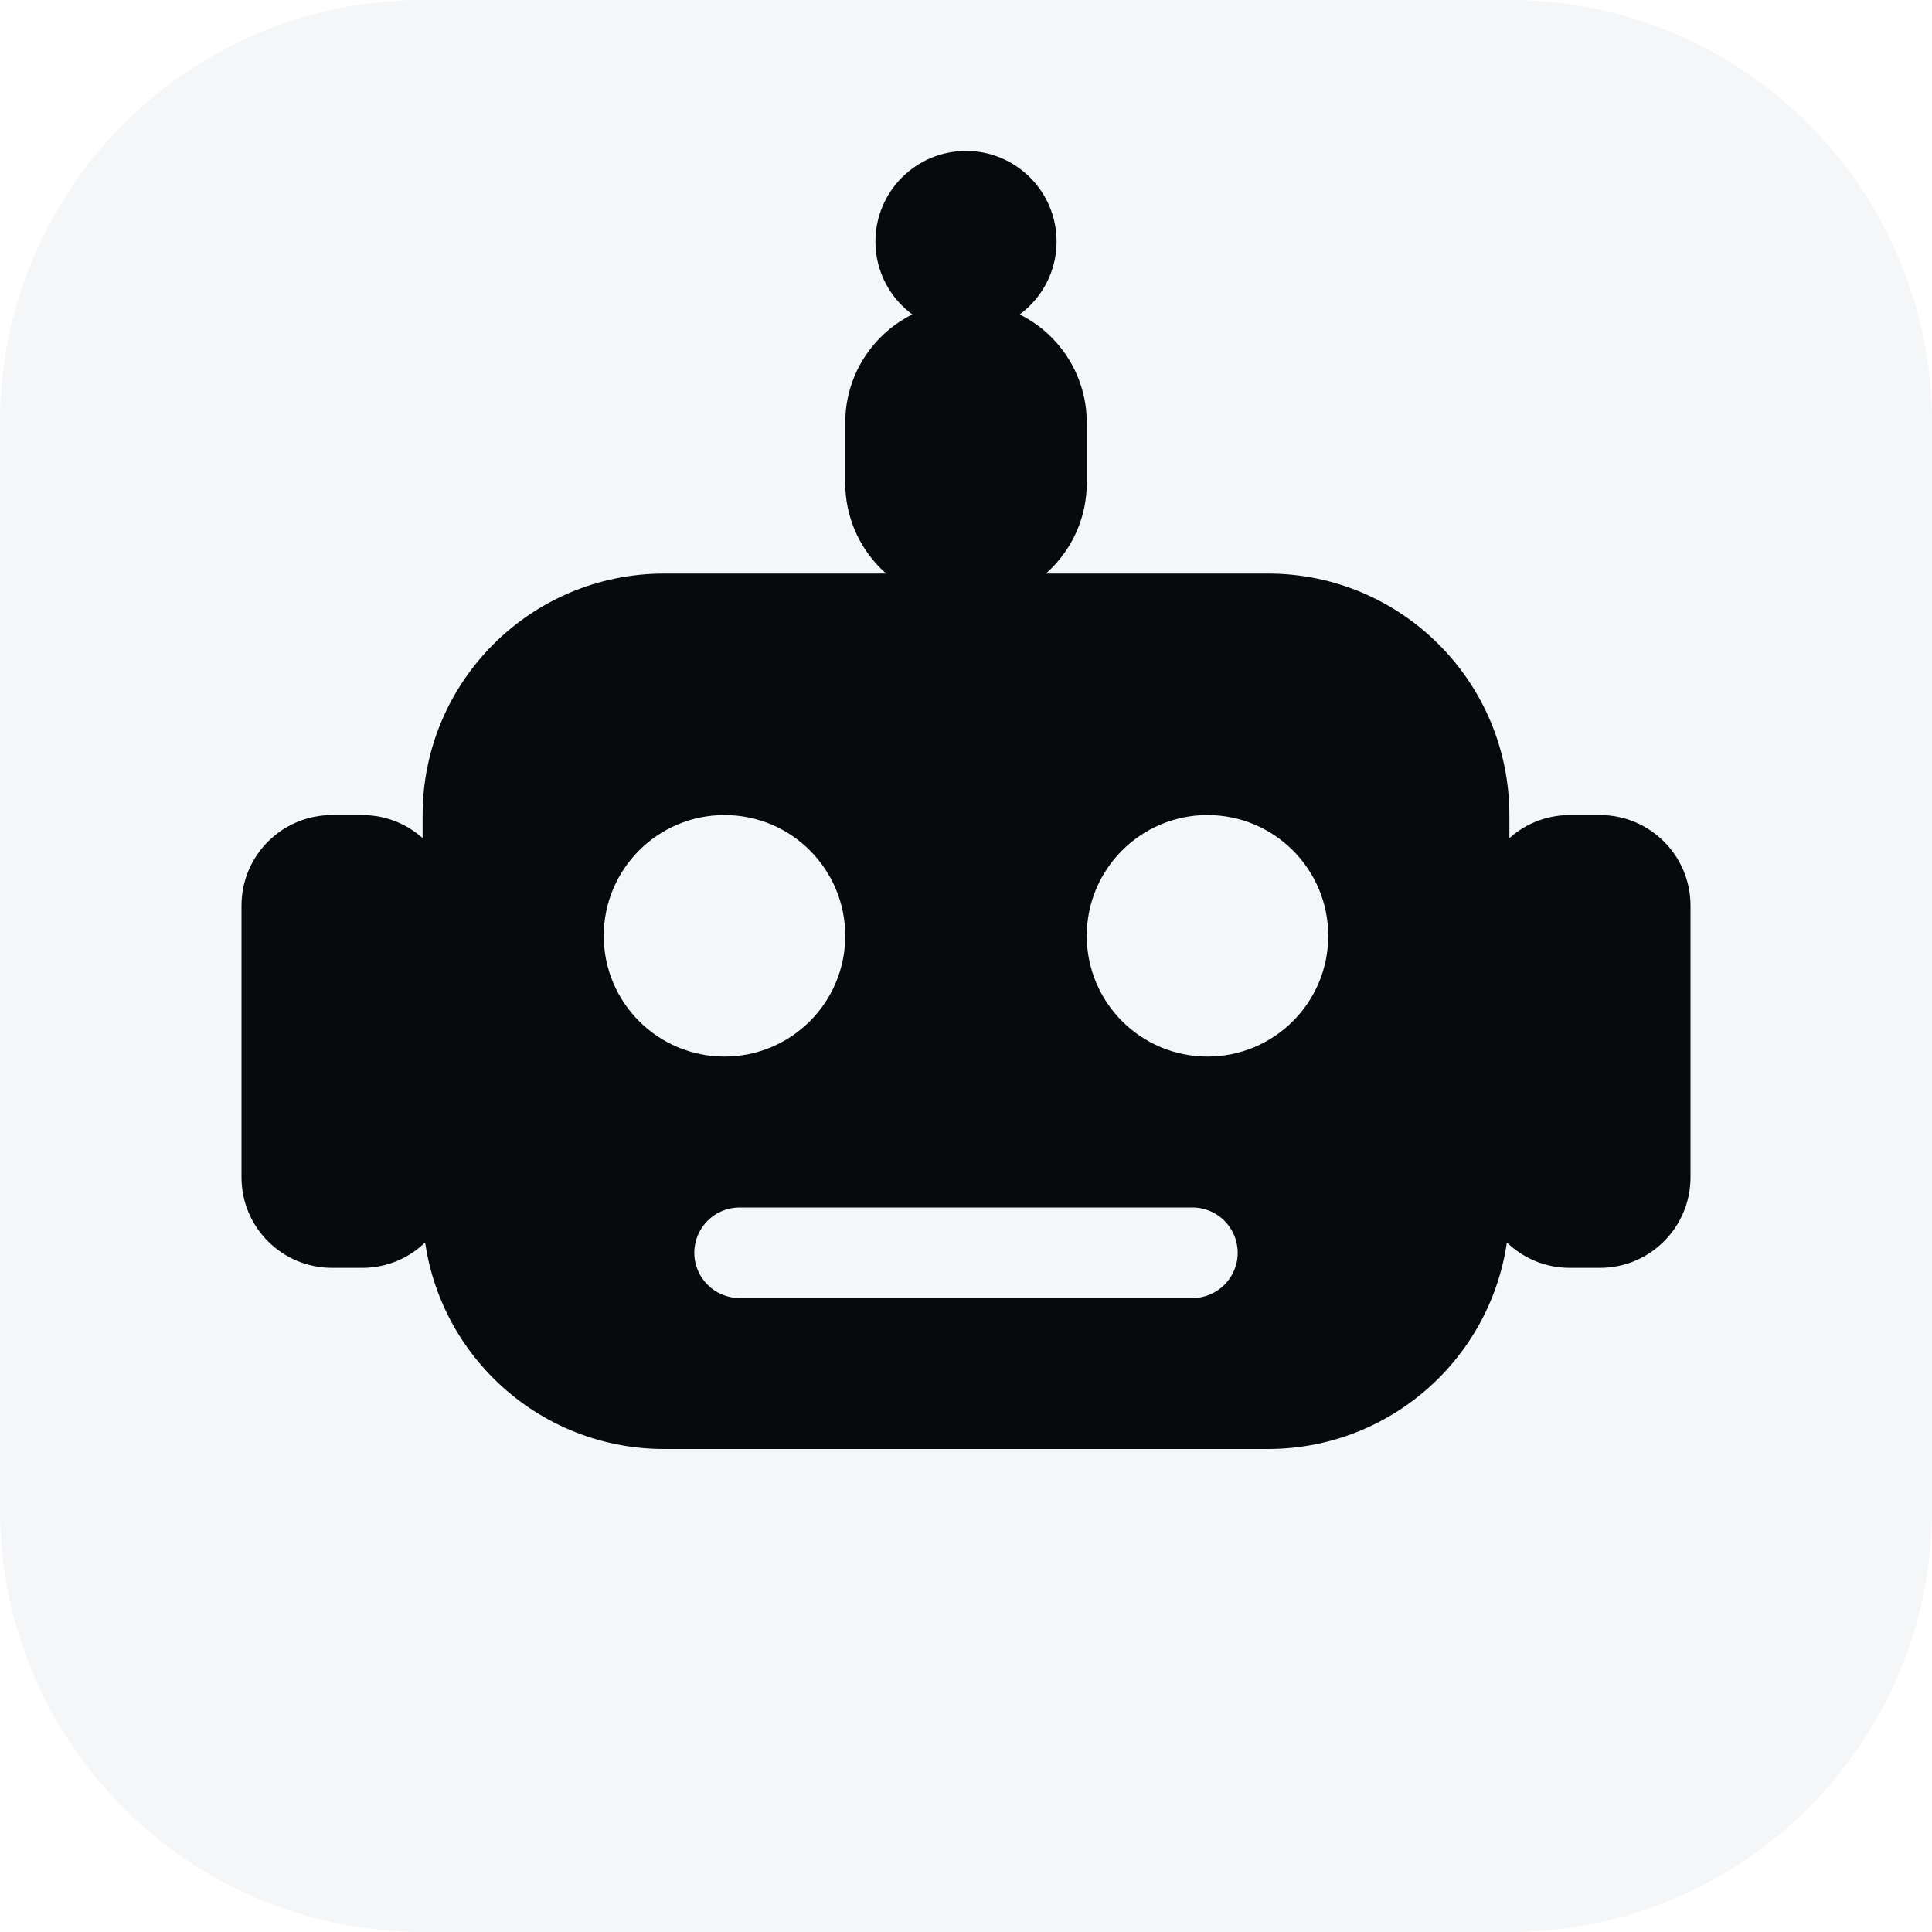
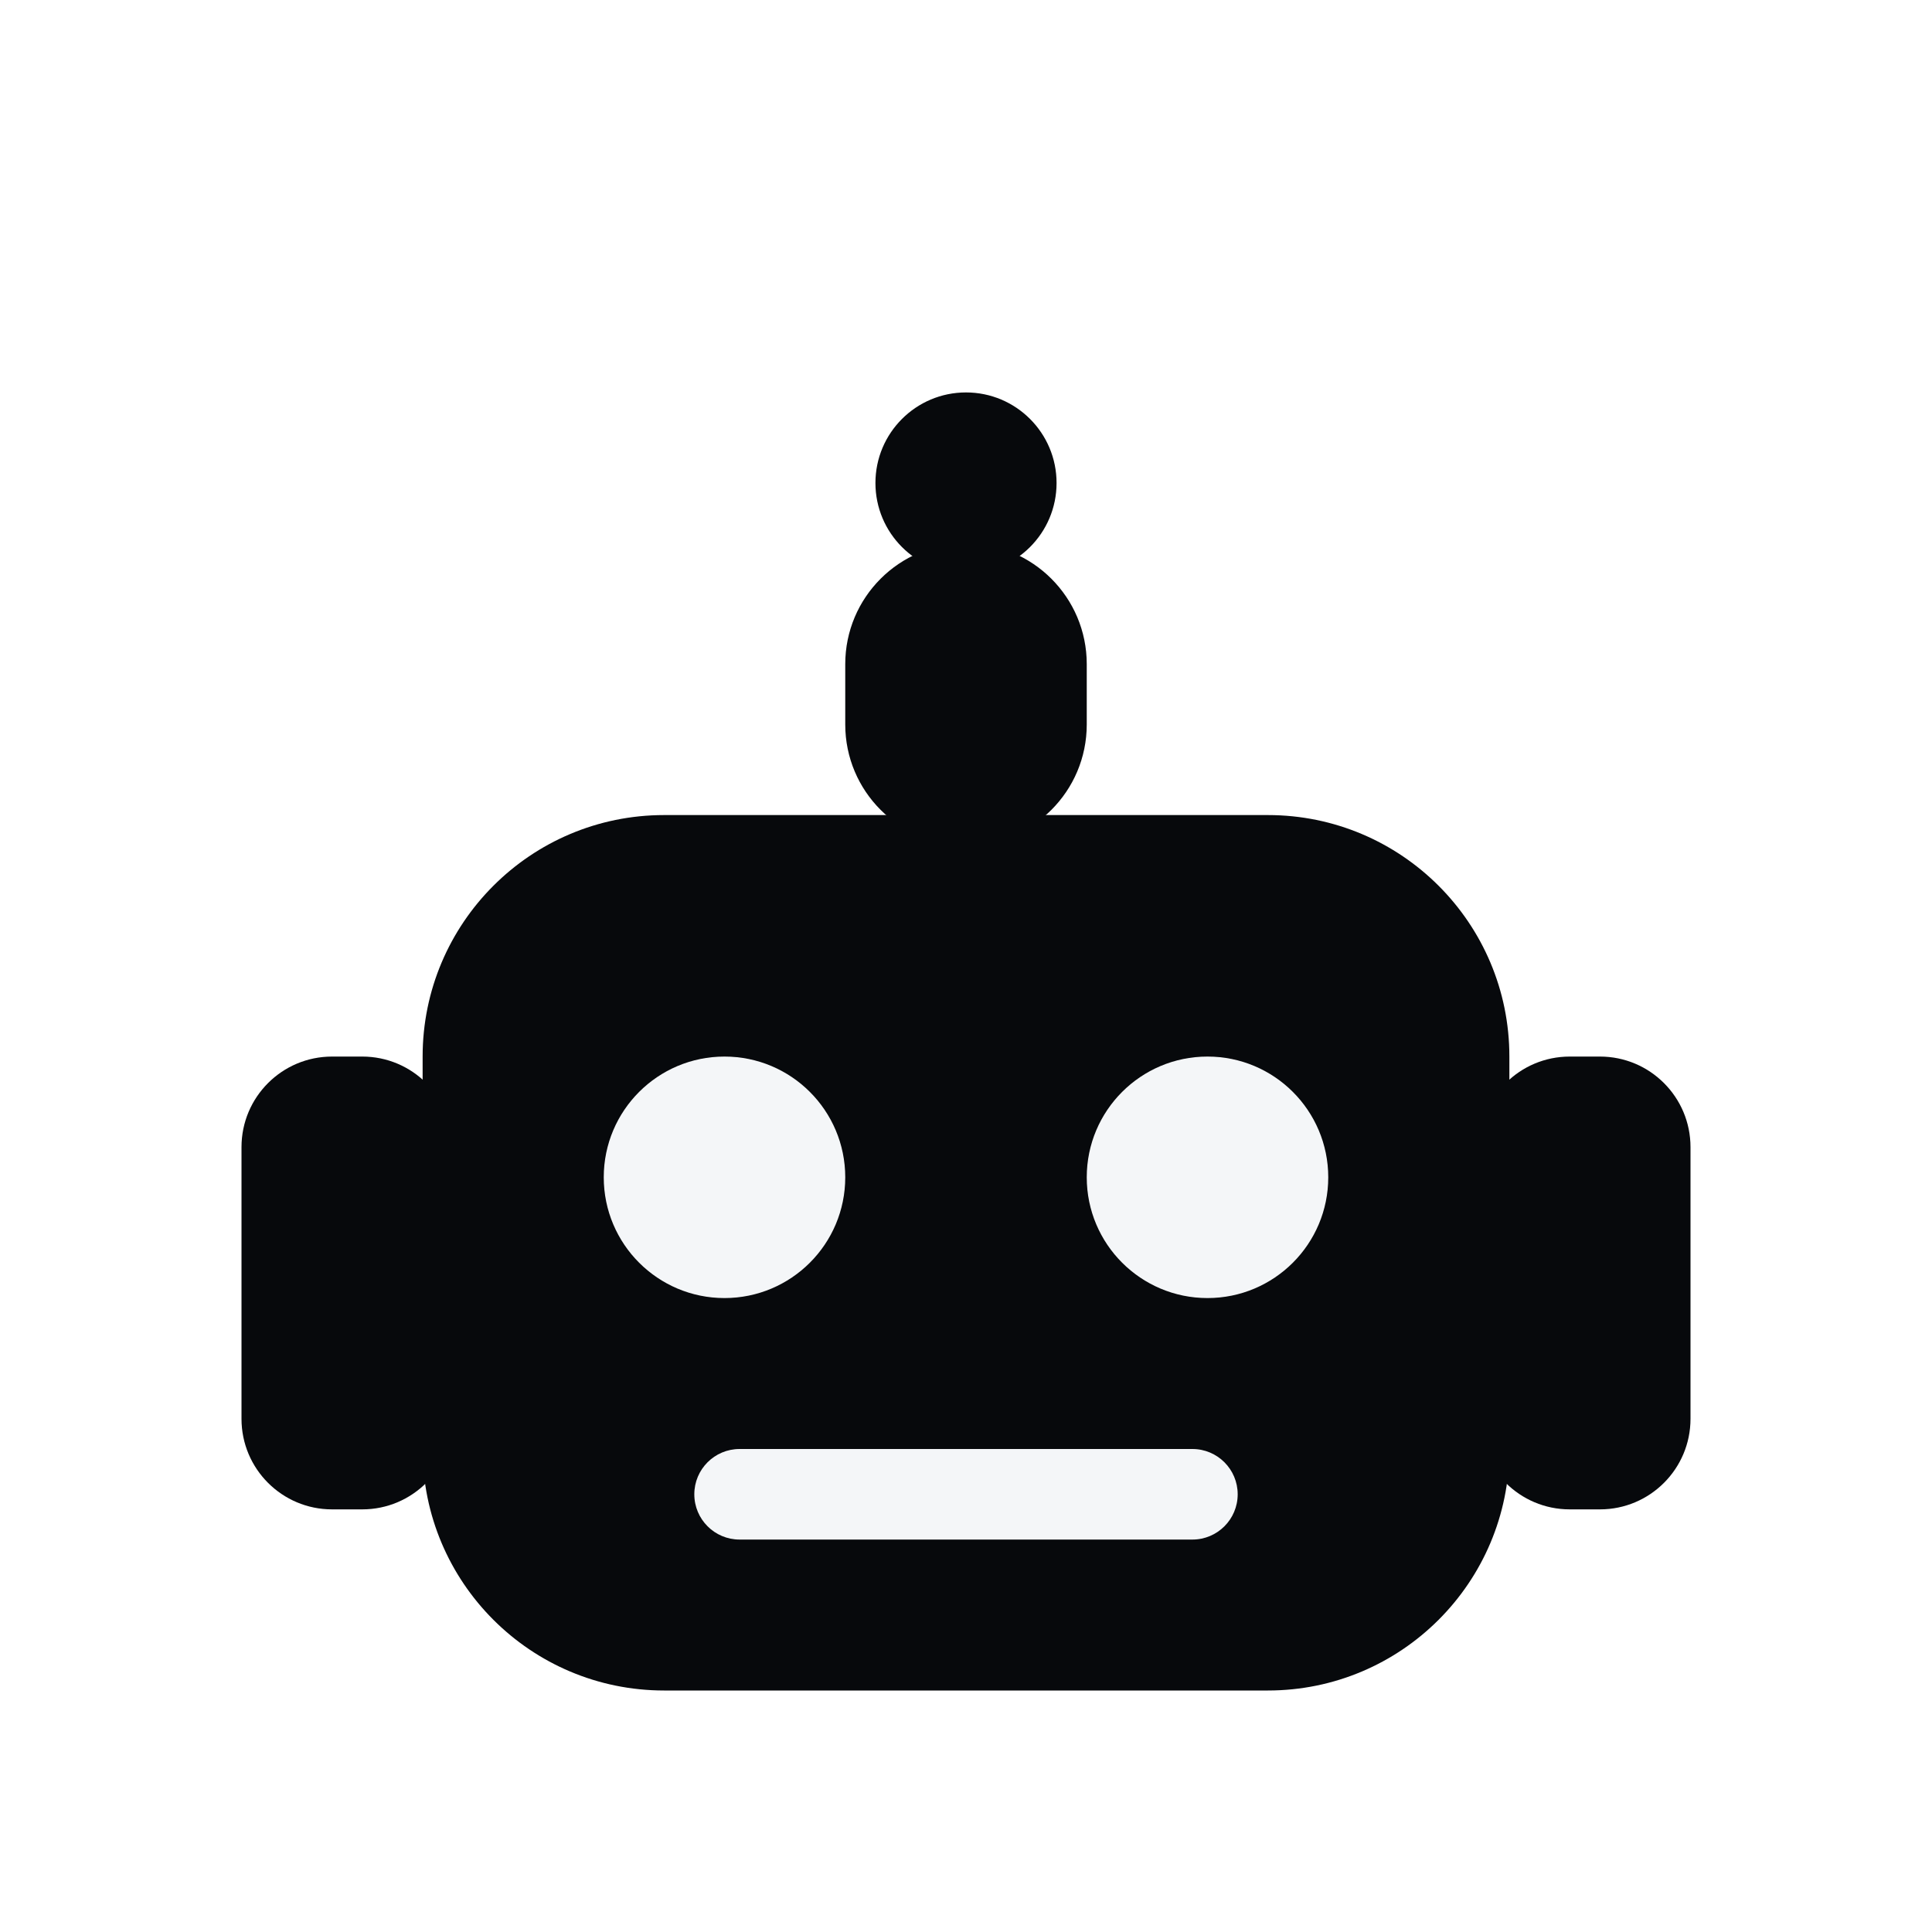
<svg xmlns="http://www.w3.org/2000/svg" viewBox="0 0 64 64">
-   <rect width="64" height="64" rx="14" fill="#f4f6f8" />
-   <g fill="#07090c">
+   <g transform="translate(0 8)" fill="#07090c">
    <rect x="14" y="19" width="36" height="29" rx="8" />
    <rect x="28" y="10" width="8" height="10" rx="4" />
    <circle cx="32" cy="8" r="3" />
    <rect x="8" y="27" width="7" height="15" rx="3" />
    <rect x="49" y="27" width="7" height="15" rx="3" />
  </g>
-   <g fill="#f4f6f8">
+   <g transform="translate(0 8)" fill="#f4f6f8">
    <circle cx="24" cy="31" r="4" />
    <circle cx="40" cy="31" r="4" />
    <rect x="23" y="40" width="18" height="3" rx="1.5" />
  </g>
</svg>
